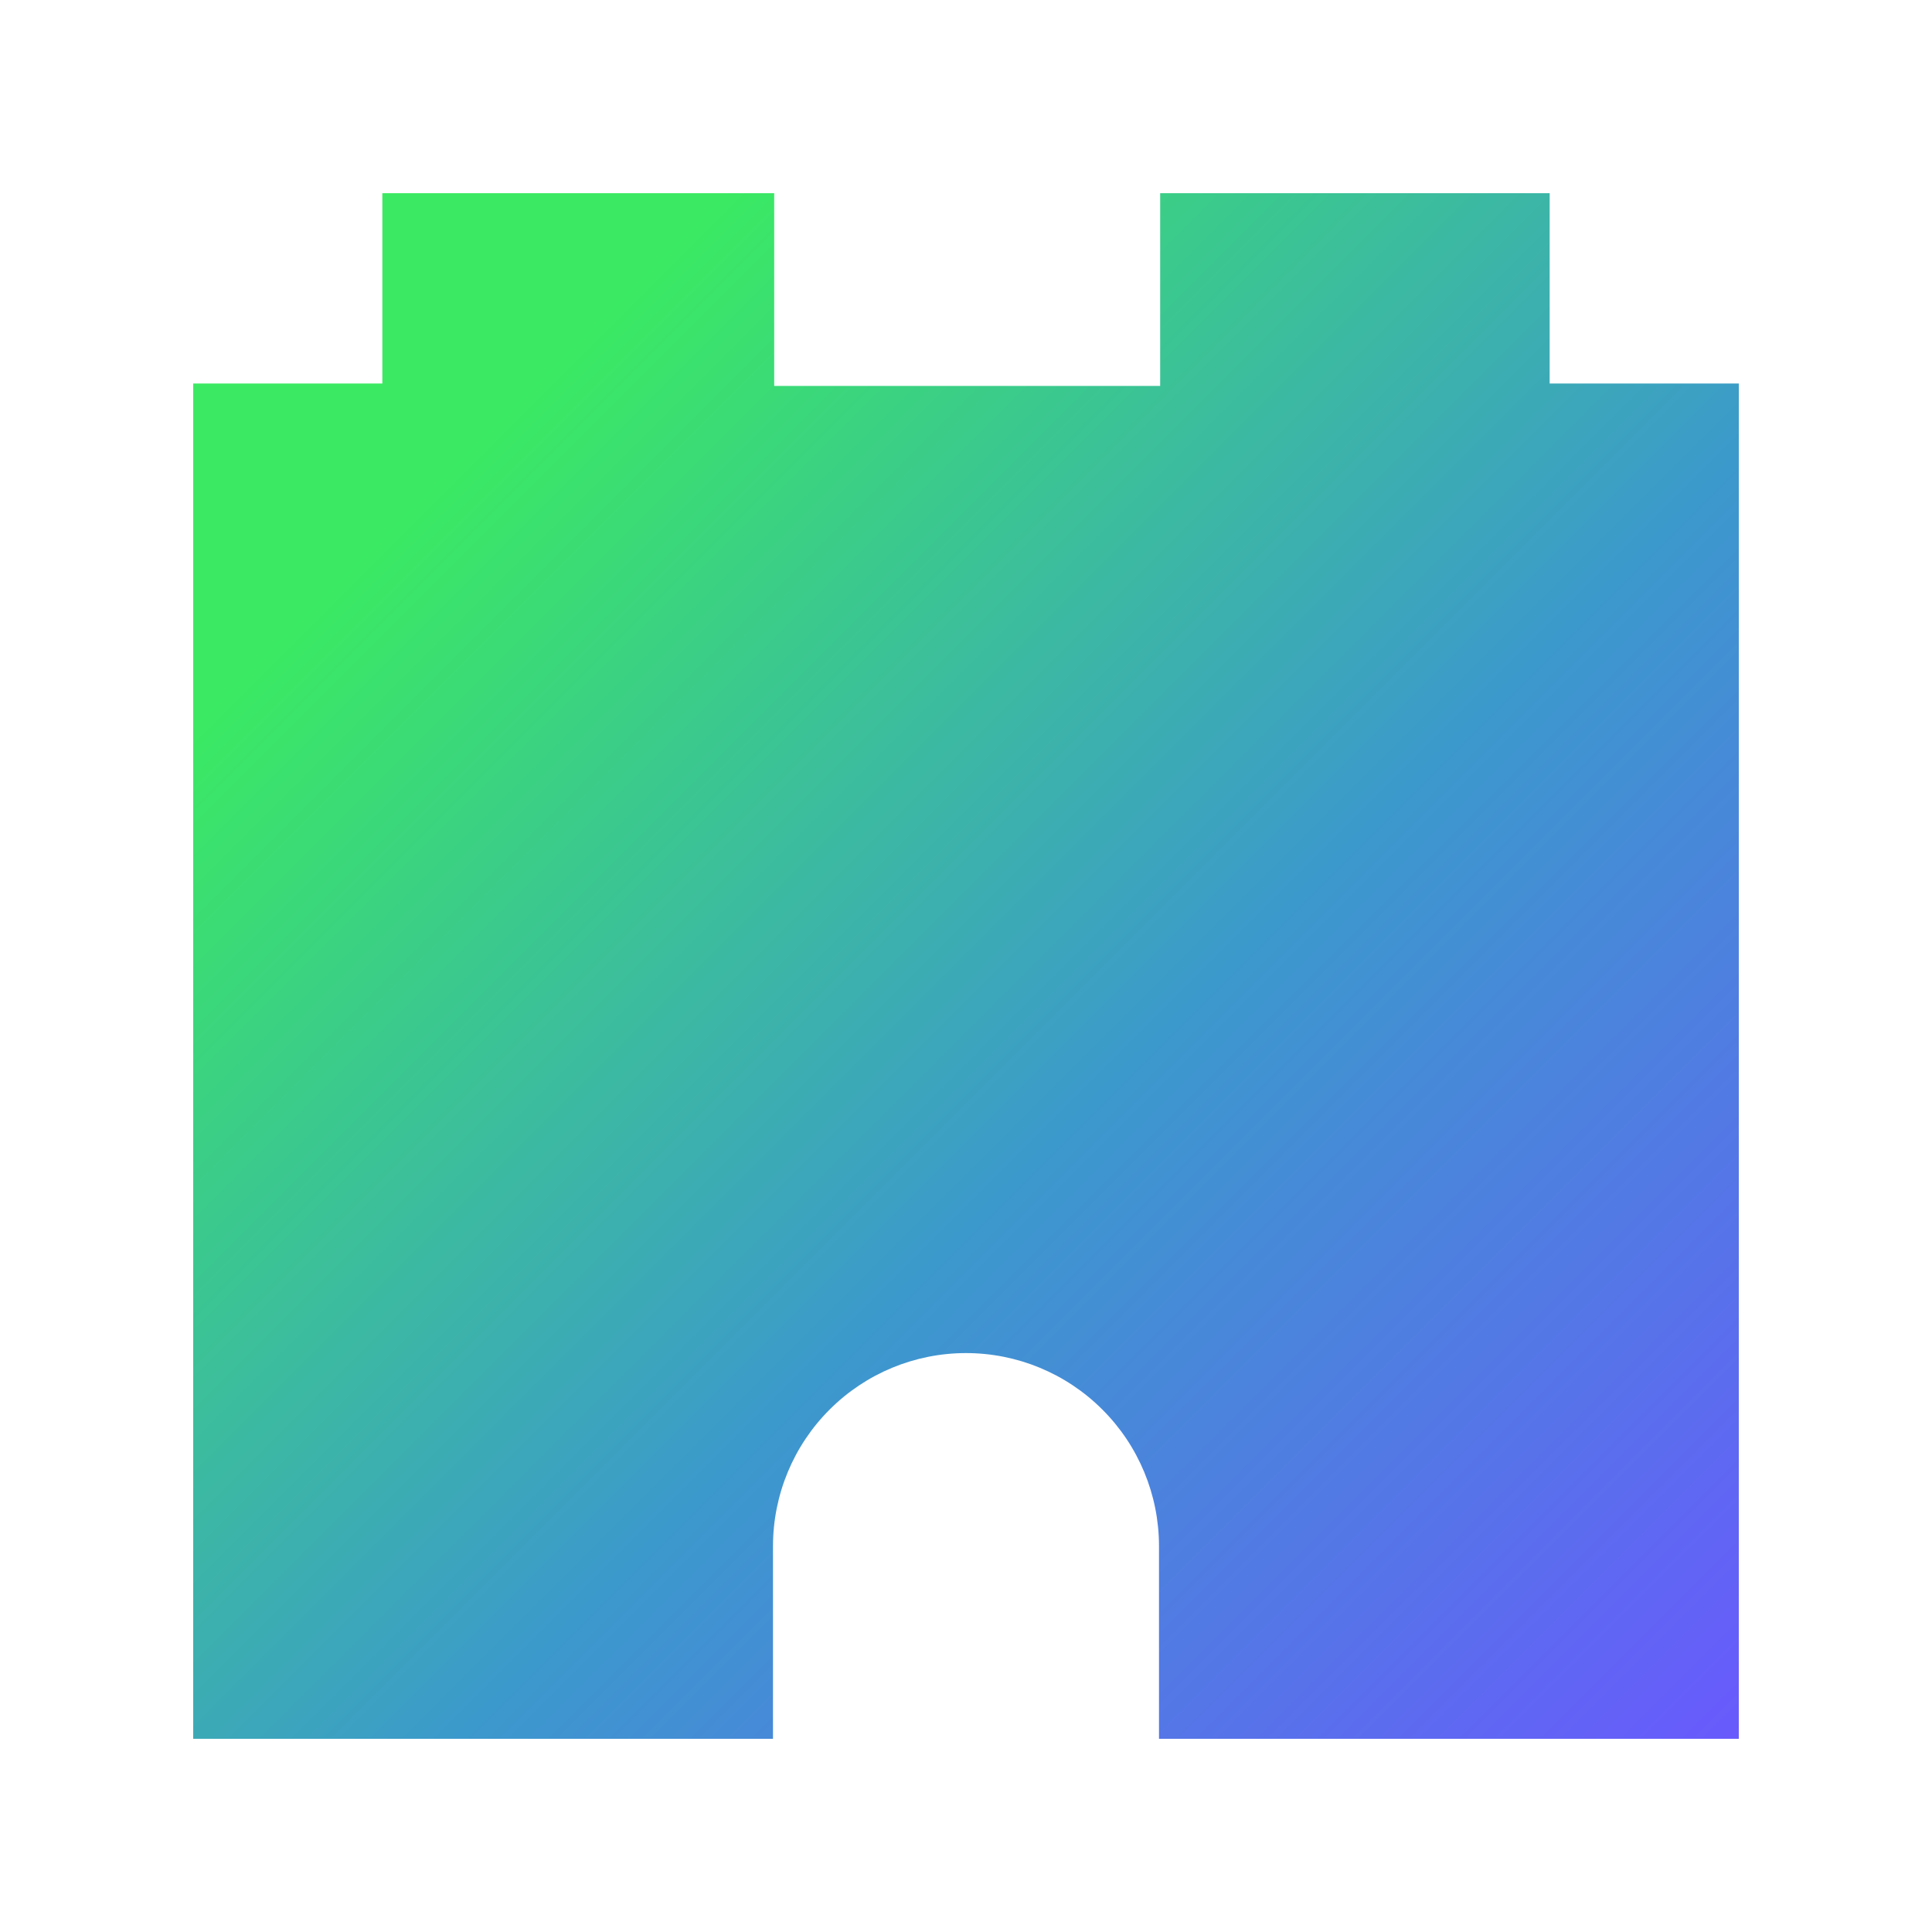
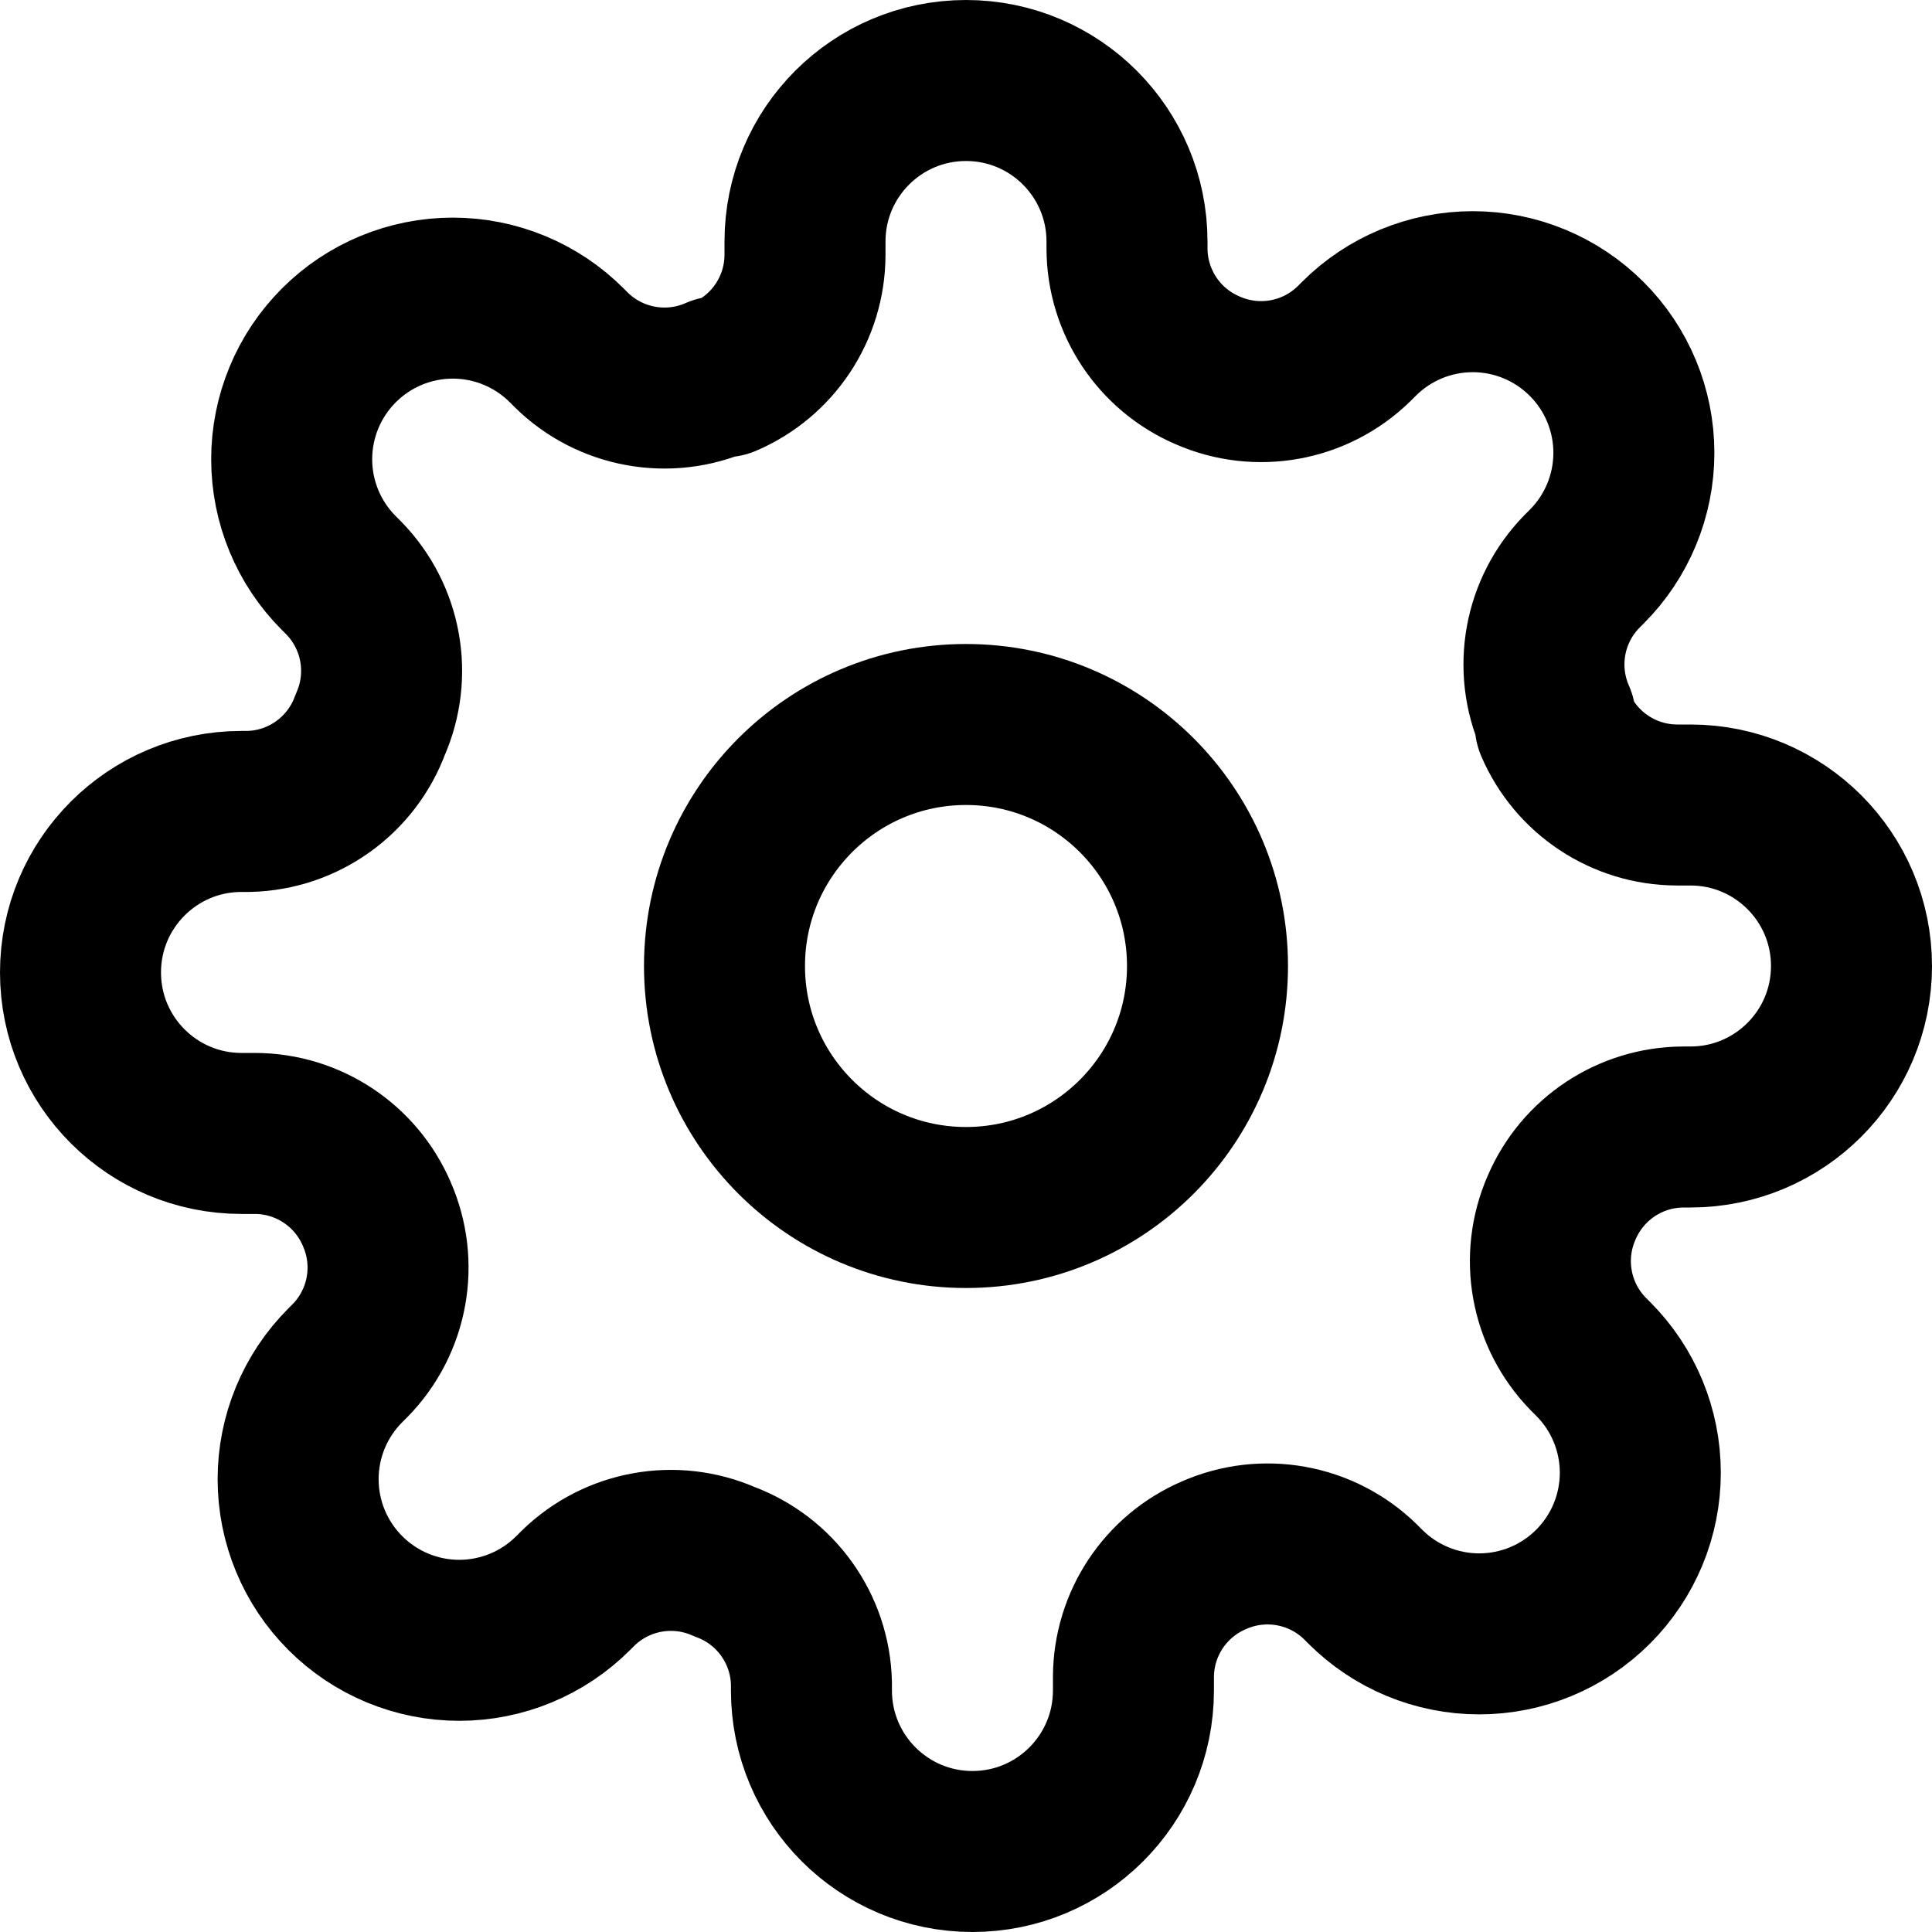
- <svg xmlns="http://www.w3.org/2000/svg" width="40" height="40" viewBox="0 0 40 40" fill="none">
-   <path d="M32.084 7.94V4H24.02V7.99H16.029V4H7.916V7.94H4V36H16.004V32.005C16.006 30.946 16.427 29.931 17.177 29.183C17.926 28.434 18.941 28.014 20 28.014C21.059 28.014 22.074 28.434 22.823 29.183C23.573 29.931 23.994 30.946 23.996 32.005V36H36V7.94H32.084Z" fill="url(#paint0_linear)" />
-   <defs>
-     <linearGradient id="paint0_linear" x1="2.942" y1="4.9" x2="37.777" y2="39.734" gradientUnits="userSpaceOnUse">
-       <stop offset="0.159" stop-color="#3BEA62" />
-       <stop offset="0.54" stop-color="#3C99CC" />
-       <stop offset="0.937" stop-color="#6B57FF" />
-     </linearGradient>
-   </defs>
+ <svg xmlns="http://www.w3.org/2000/svg" width="24" height="24" viewBox="0 0 24 24" fill="none" stroke="#000000" stroke-width="2" stroke-linecap="round" stroke-linejoin="round">
+   <circle cx="12" cy="12" r="3" />
+   <path d="M19.4 15a1.65 1.65 0 0 0 .33 1.82l.06.06a2 2 0 0 1 0 2.83 2 2 0 0 1-2.83 0l-.06-.06a1.65 1.65 0 0 0-1.82-.33 1.65 1.65 0 0 0-1 1.51V21a2 2 0 0 1-2 2 2 2 0 0 1-2-2v-.09A1.65 1.65 0 0 0 9 19.4a1.65 1.65 0 0 0-1.82.33l-.06.06a2 2 0 0 1-2.83 0 2 2 0 0 1 0-2.83l.06-.06a1.65 1.65 0 0 0 .33-1.82 1.65 1.65 0 0 0-1.51-1H3a2 2 0 0 1-2-2 2 2 0 0 1 2-2h.09A1.65 1.65 0 0 0 4.6 9a1.65 1.65 0 0 0-.33-1.82l-.06-.06a2 2 0 0 1 0-2.83 2 2 0 0 1 2.83 0l.06.06a1.65 1.65 0 0 0 1.82.33H9a1.65 1.65 0 0 0 1-1.51V3a2 2 0 0 1 2-2 2 2 0 0 1 2 2v.09a1.65 1.65 0 0 0 1 1.51 1.65 1.65 0 0 0 1.82-.33l.06-.06a2 2 0 0 1 2.83 0 2 2 0 0 1 0 2.83l-.06.06a1.65 1.65 0 0 0-.33 1.82V9a1.65 1.65 0 0 0 1.51 1H21a2 2 0 0 1 2 2 2 2 0 0 1-2 2h-.09a1.65 1.65 0 0 0-1.51 1z" />
</svg>
